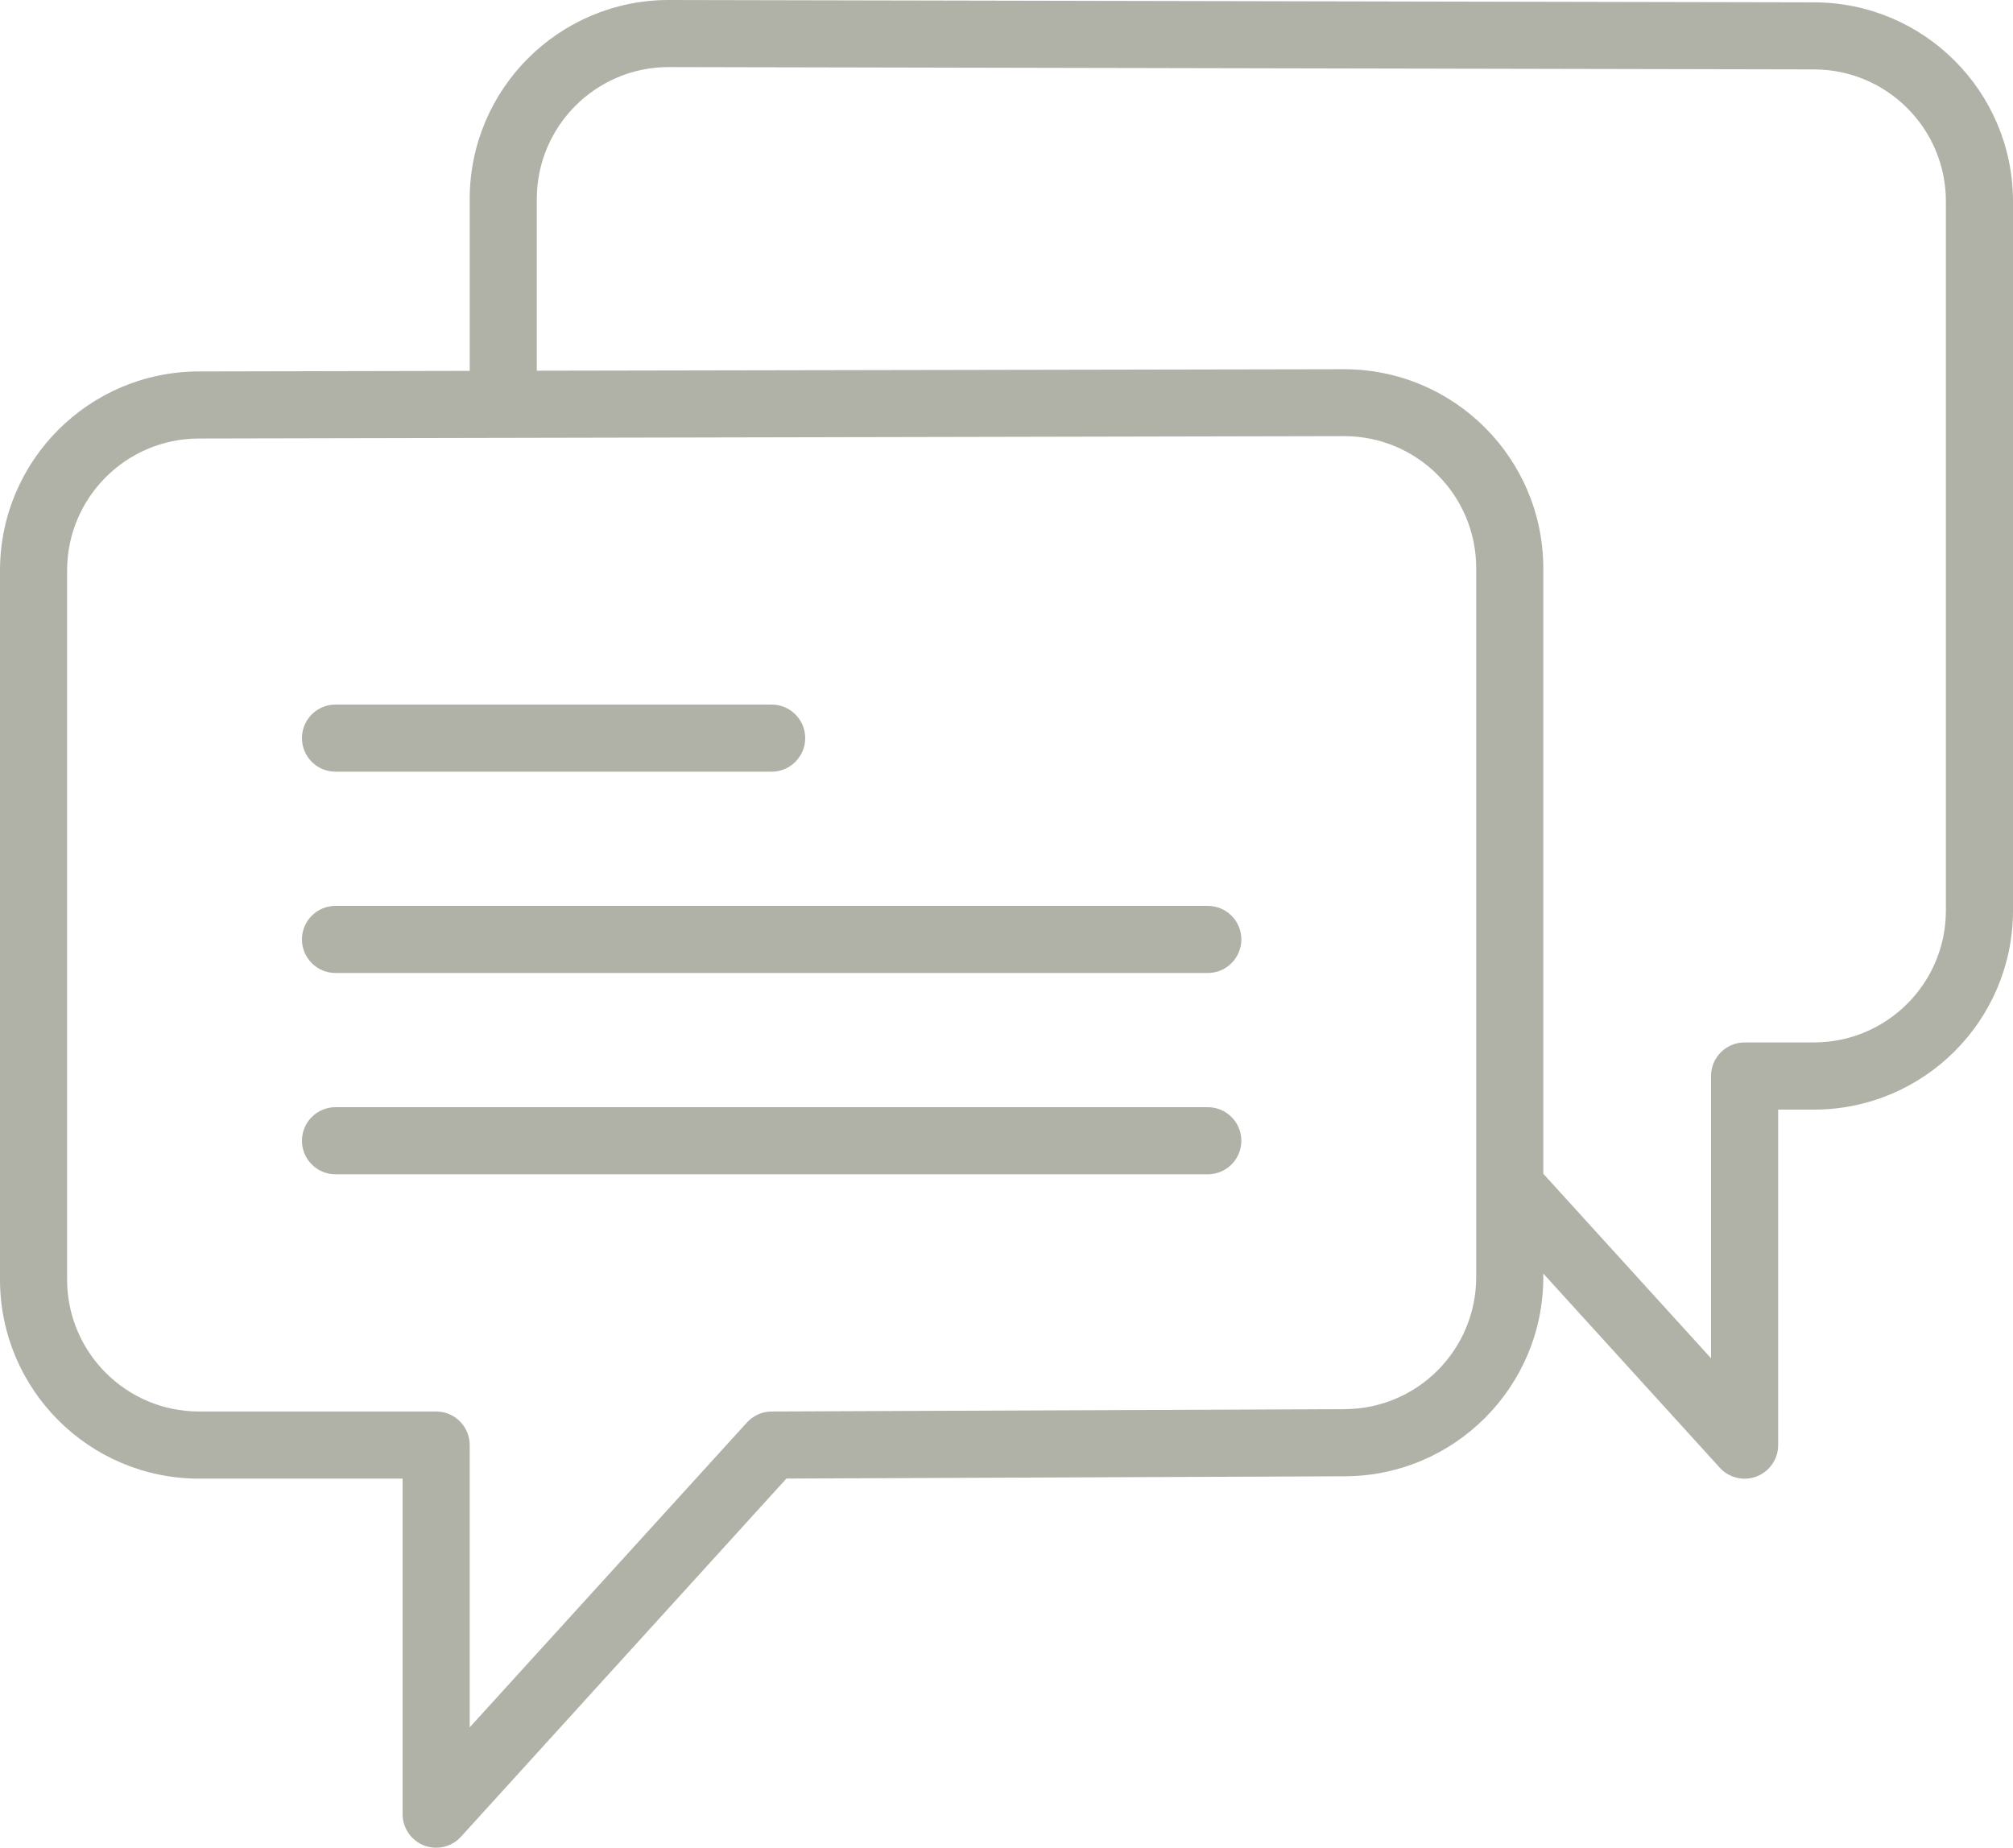
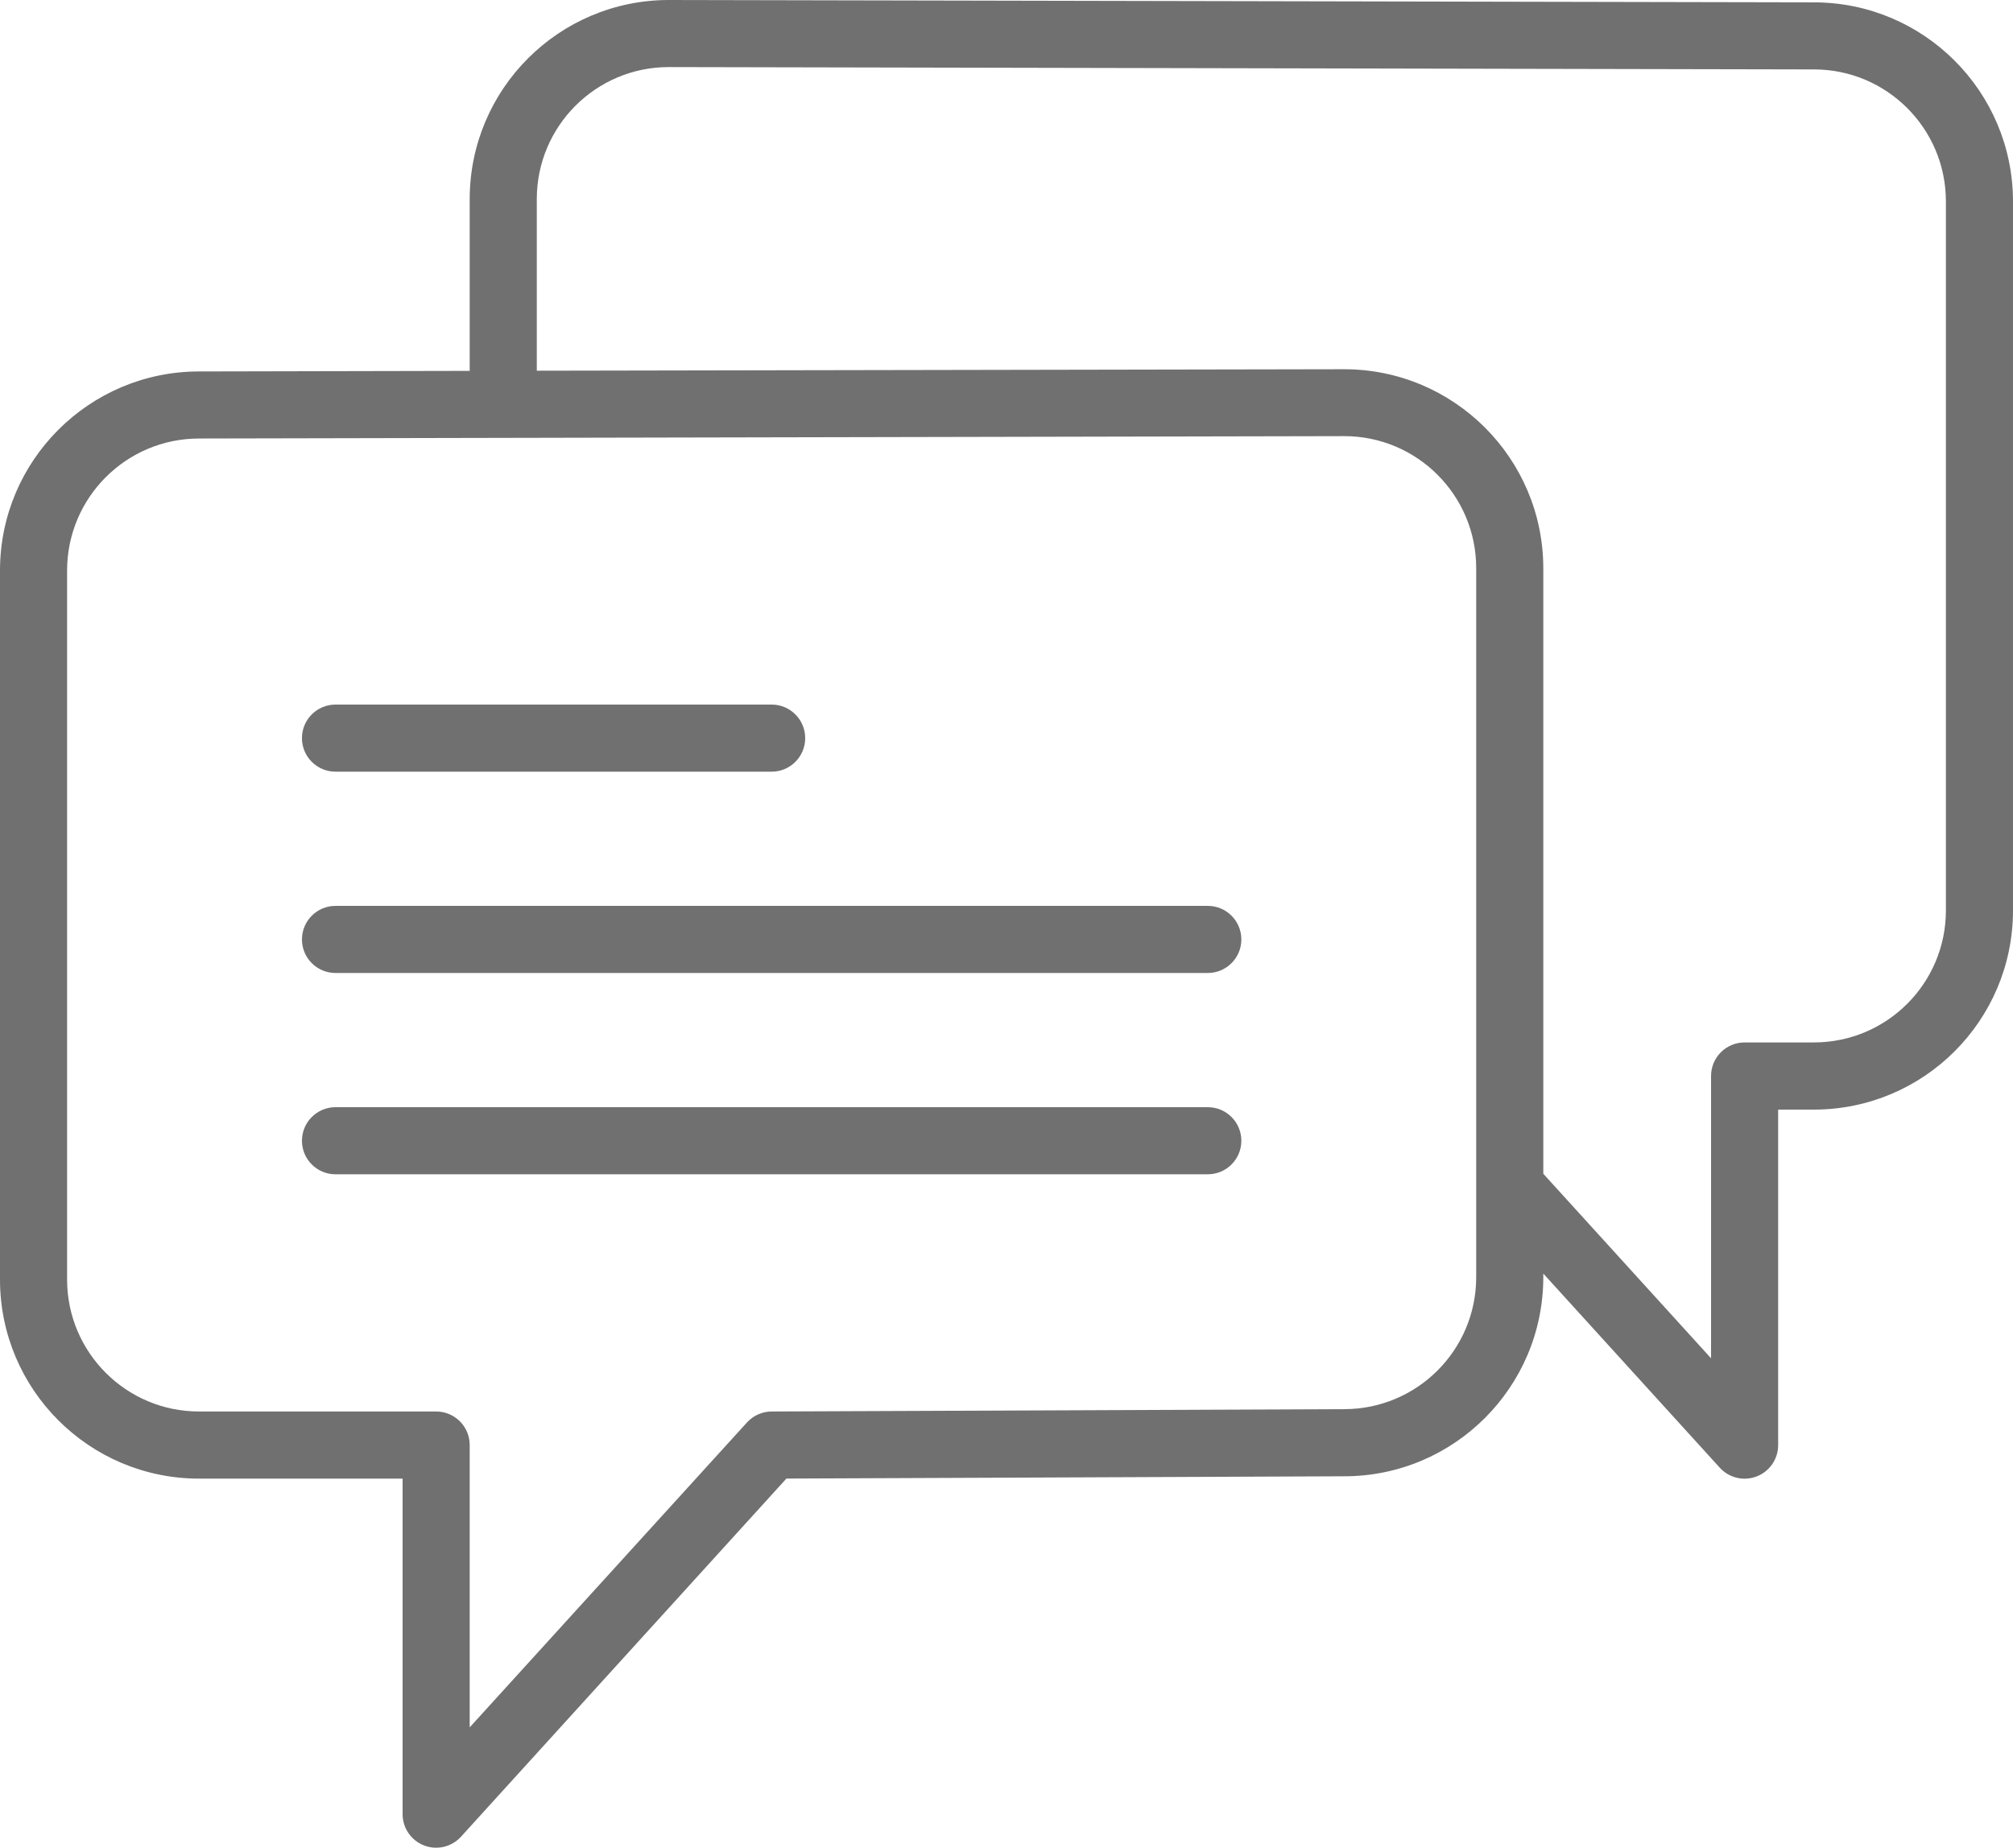
<svg xmlns="http://www.w3.org/2000/svg" width="60" height="55.071" viewBox="0 0 60 55.071">
  <defs>
-     <style>.a{opacity:0.5;}.b{fill:#61644f;}</style>
+     <style>.a{fill:#707070;}</style>
  </defs>
-   <g class="a" transform="translate(0 -2.465)">
-     <path class="b" d="M10,25.465H23a1,1,0,0,0,0-2H10a1,1,0,0,0,0,2Z" />
-     <path class="b" d="M36,29.465H10a1,1,0,0,0,0,2H36a1,1,0,0,0,0-2Z" />
-     <path class="b" d="M36,35.465H10a1,1,0,0,0,0,2H36a1,1,0,0,0,0-2Z" />
-     <path class="b" d="M54.072,2.535,19.93,2.465A5.936,5.936,0,0,0,14,8.395v5.124l-8.07.017A5.936,5.936,0,0,0,0,19.466V40.607a5.936,5.936,0,0,0,5.93,5.929H12v10a1,1,0,0,0,1.74.673l9.7-10.675,16.626-.068A5.936,5.936,0,0,0,46,40.537v-.113l5.26,5.786A1,1,0,0,0,53,45.537v-10h1.07A5.936,5.936,0,0,0,60,29.608V8.465A5.937,5.937,0,0,0,54.072,2.535ZM44,40.536a3.934,3.934,0,0,1-3.934,3.929L23,44.535a1,1,0,0,0-.736.327L14,53.949V45.535a1,1,0,0,0-1-1H5.93A3.934,3.934,0,0,1,2,40.606V19.465a3.935,3.935,0,0,1,3.932-3.93L15,15.516h0l25.068-.052A3.934,3.934,0,0,1,44,19.394V40.536Zm14-10.93a3.934,3.934,0,0,1-3.93,3.929H52a1,1,0,0,0-1,1v8.414l-5-5.5V19.4a5.937,5.937,0,0,0-5.932-5.93L16,13.514V8.394a3.934,3.934,0,0,1,3.928-3.93l34.141.07h0A3.934,3.934,0,0,1,58,8.464V29.606Z" />
+   <g transform="translate(0 -2.465)">
+     <path class="a" d="M10,25.465H23a1,1,0,0,0,0-2H10a1,1,0,0,0,0,2Z" />
+     <path class="a" d="M36,29.465H10a1,1,0,0,0,0,2H36a1,1,0,0,0,0-2Z" />
+     <path class="a" d="M36,35.465H10a1,1,0,0,0,0,2H36a1,1,0,0,0,0-2Z" />
+     <path class="a" d="M54.072,2.535,19.93,2.465A5.936,5.936,0,0,0,14,8.395v5.124l-8.07.017A5.936,5.936,0,0,0,0,19.466V40.607a5.936,5.936,0,0,0,5.93,5.929H12v10a1,1,0,0,0,1.74.673l9.7-10.675,16.626-.068A5.936,5.936,0,0,0,46,40.537v-.113l5.26,5.786A1,1,0,0,0,53,45.537v-10h1.07A5.936,5.936,0,0,0,60,29.608V8.465A5.937,5.937,0,0,0,54.072,2.535ZM44,40.536a3.934,3.934,0,0,1-3.934,3.929L23,44.535a1,1,0,0,0-.736.327L14,53.949V45.535a1,1,0,0,0-1-1H5.93A3.934,3.934,0,0,1,2,40.606V19.465a3.935,3.935,0,0,1,3.932-3.93L15,15.516h0l25.068-.052A3.934,3.934,0,0,1,44,19.394V40.536Zm14-10.93a3.934,3.934,0,0,1-3.93,3.929H52a1,1,0,0,0-1,1v8.414l-5-5.5V19.4a5.937,5.937,0,0,0-5.932-5.93L16,13.514V8.394a3.934,3.934,0,0,1,3.928-3.93l34.141.07h0A3.934,3.934,0,0,1,58,8.464V29.606Z" />
  </g>
</svg>
